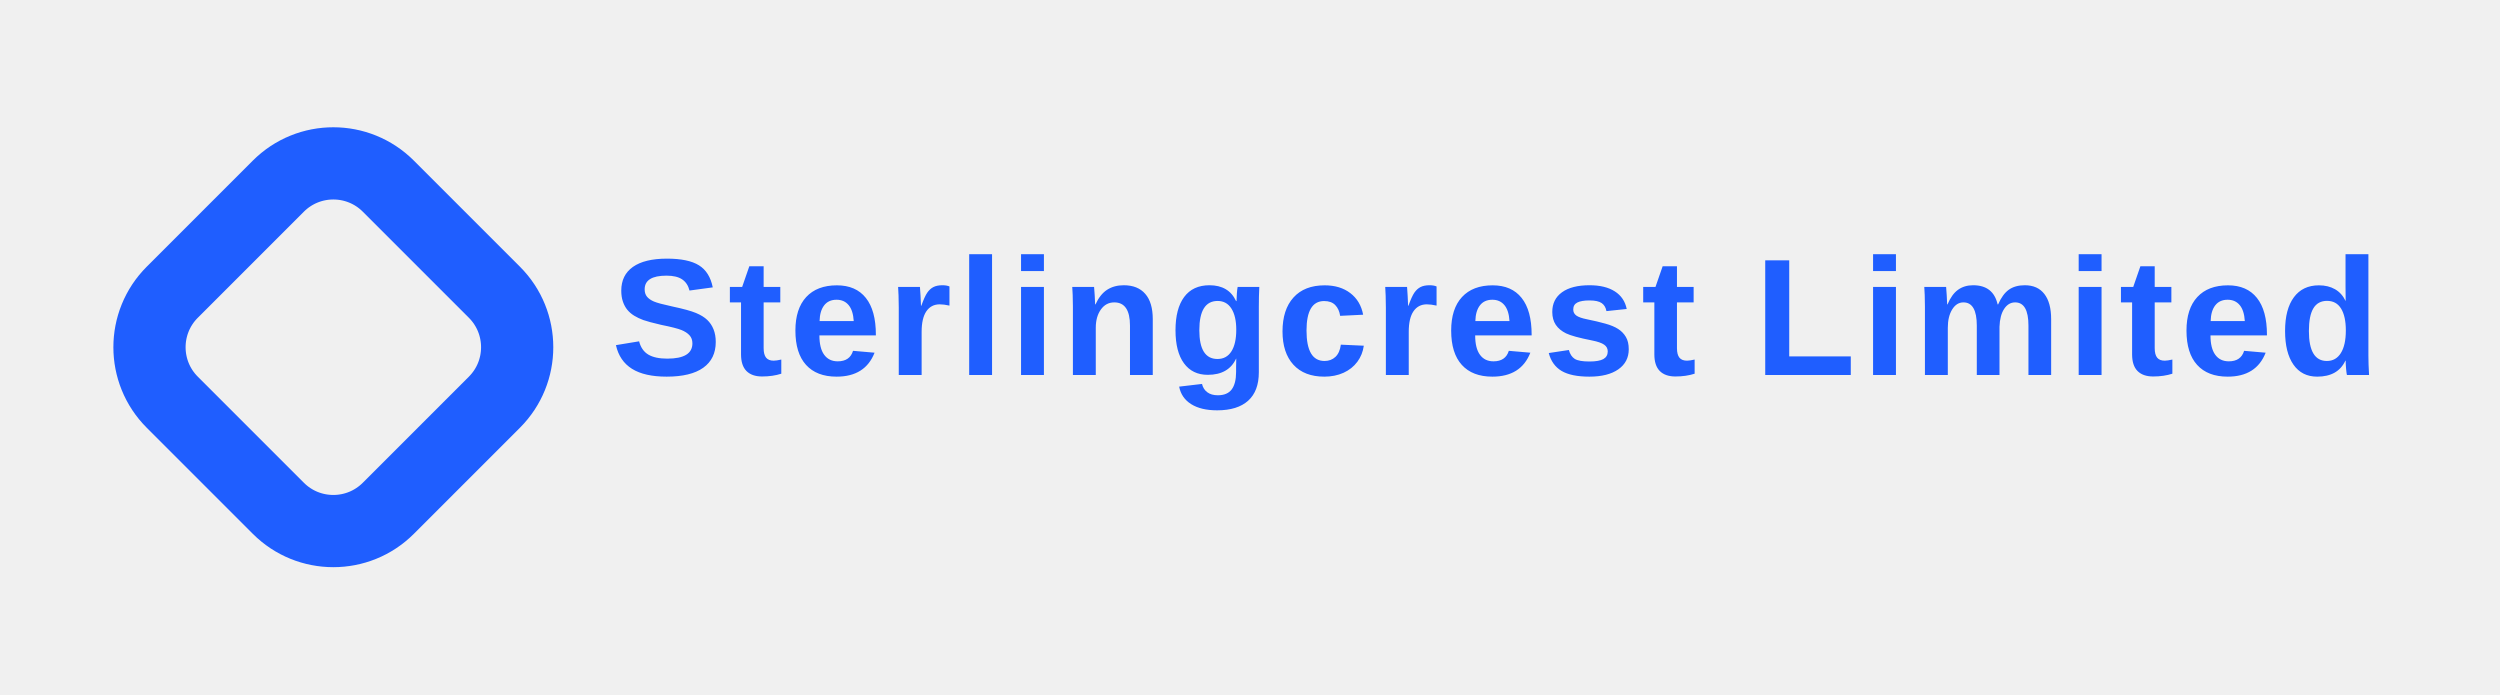
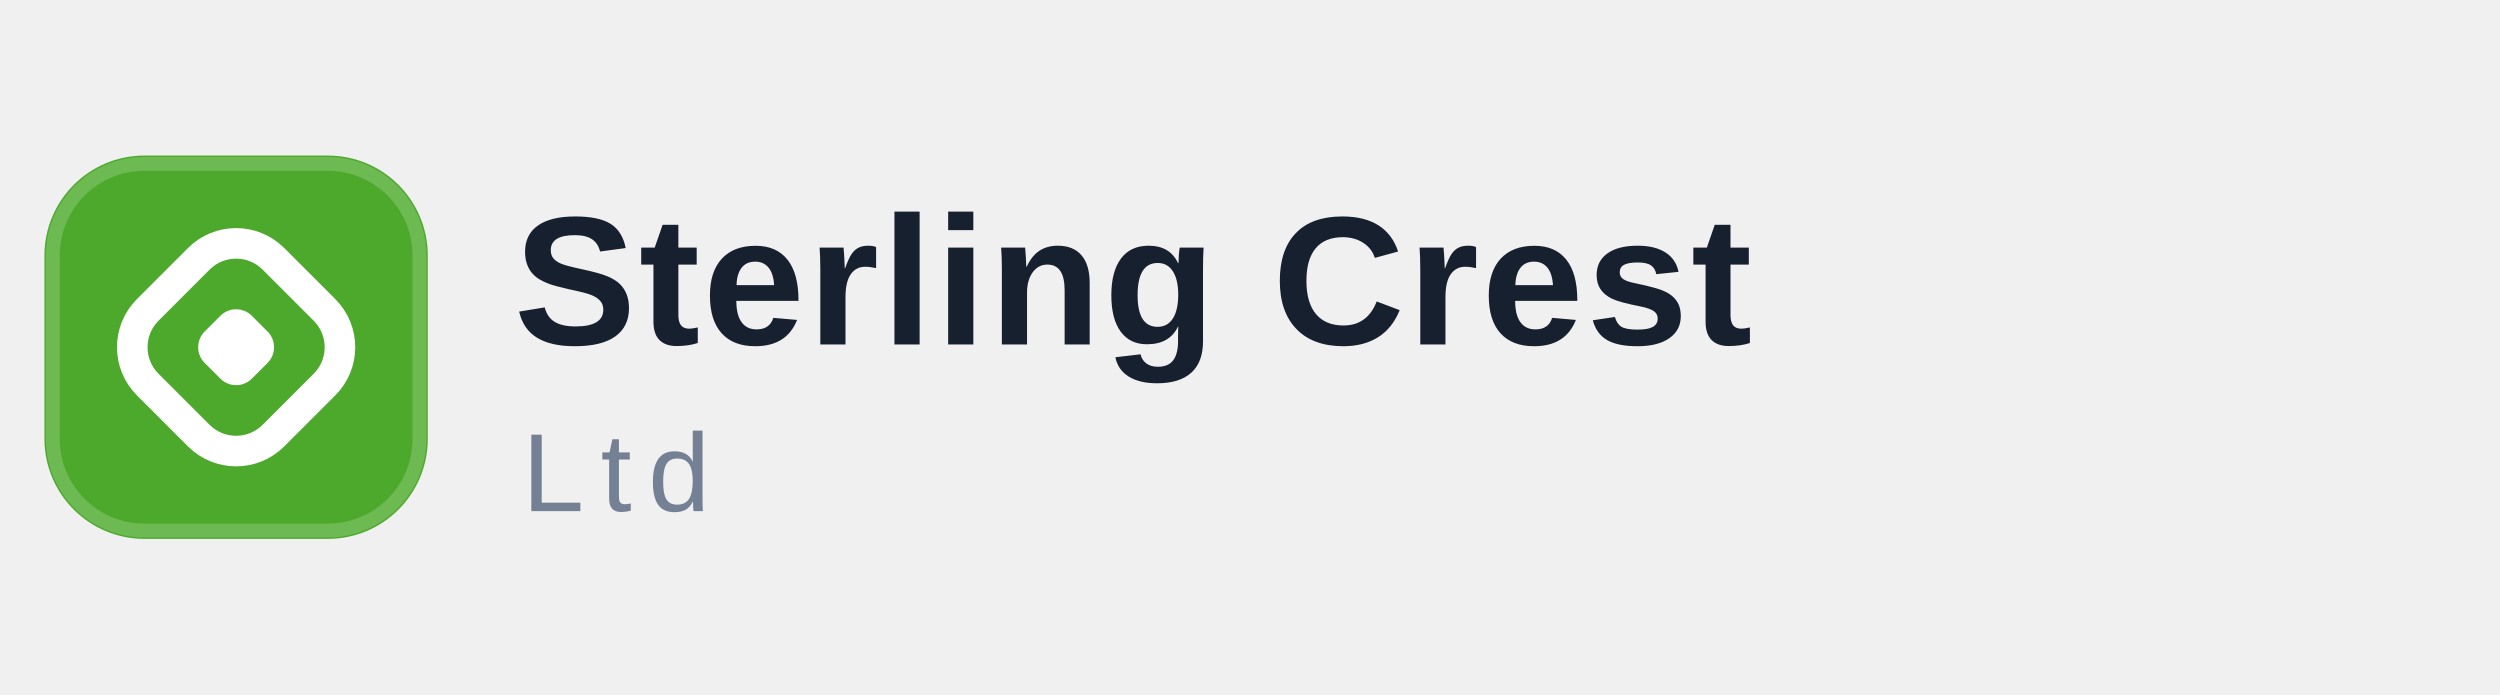
- <svg xmlns="http://www.w3.org/2000/svg" width="900" height="250" viewBox="0 0 900 250">
-   <g transform="translate(120,125) rotate(45)">
-     <rect x="-55" y="-55" width="110" height="110" rx="28" ry="28" fill="none" stroke="#1f5eff" stroke-width="26" />
+ <svg xmlns="http://www.w3.org/2000/svg" width="900" height="250" viewBox="0 0 900 250" role="img" aria-label="Sterling Crest Ltd">
+   <rect x="16" y="56" width="138" height="138" rx="36" fill="#4DA92C" />
+   <rect x="19" y="59" width="132" height="132" rx="33" fill="none" stroke="#ffffff" stroke-opacity=".18" stroke-width="5" />
+   <g transform="rotate(45 85 125)">
+     <rect x="53" y="93" width="64" height="64" rx="19" fill="none" stroke="#ffffff" stroke-width="11" />
+     <rect x="73" y="113" width="24" height="24" rx="8" fill="#ffffff" />
  </g>
-   <text x="220" y="135" font-family="Arial, Helvetica, sans-serif" font-size="60" font-weight="700" fill="#1f5eff" letter-spacing="2">
-         Sterlingcrest Limited
-   </text>
+   <text x="185" y="124" font-family="Arial, Helvetica, sans-serif" font-size="66" font-weight="700" fill="#17202e" letter-spacing="1">Sterling Crest</text>
+   <text x="188" y="184" font-family="Arial, Helvetica, sans-serif" font-size="40" font-weight="500" fill="#748093" letter-spacing="6">Ltd</text>
</svg>
